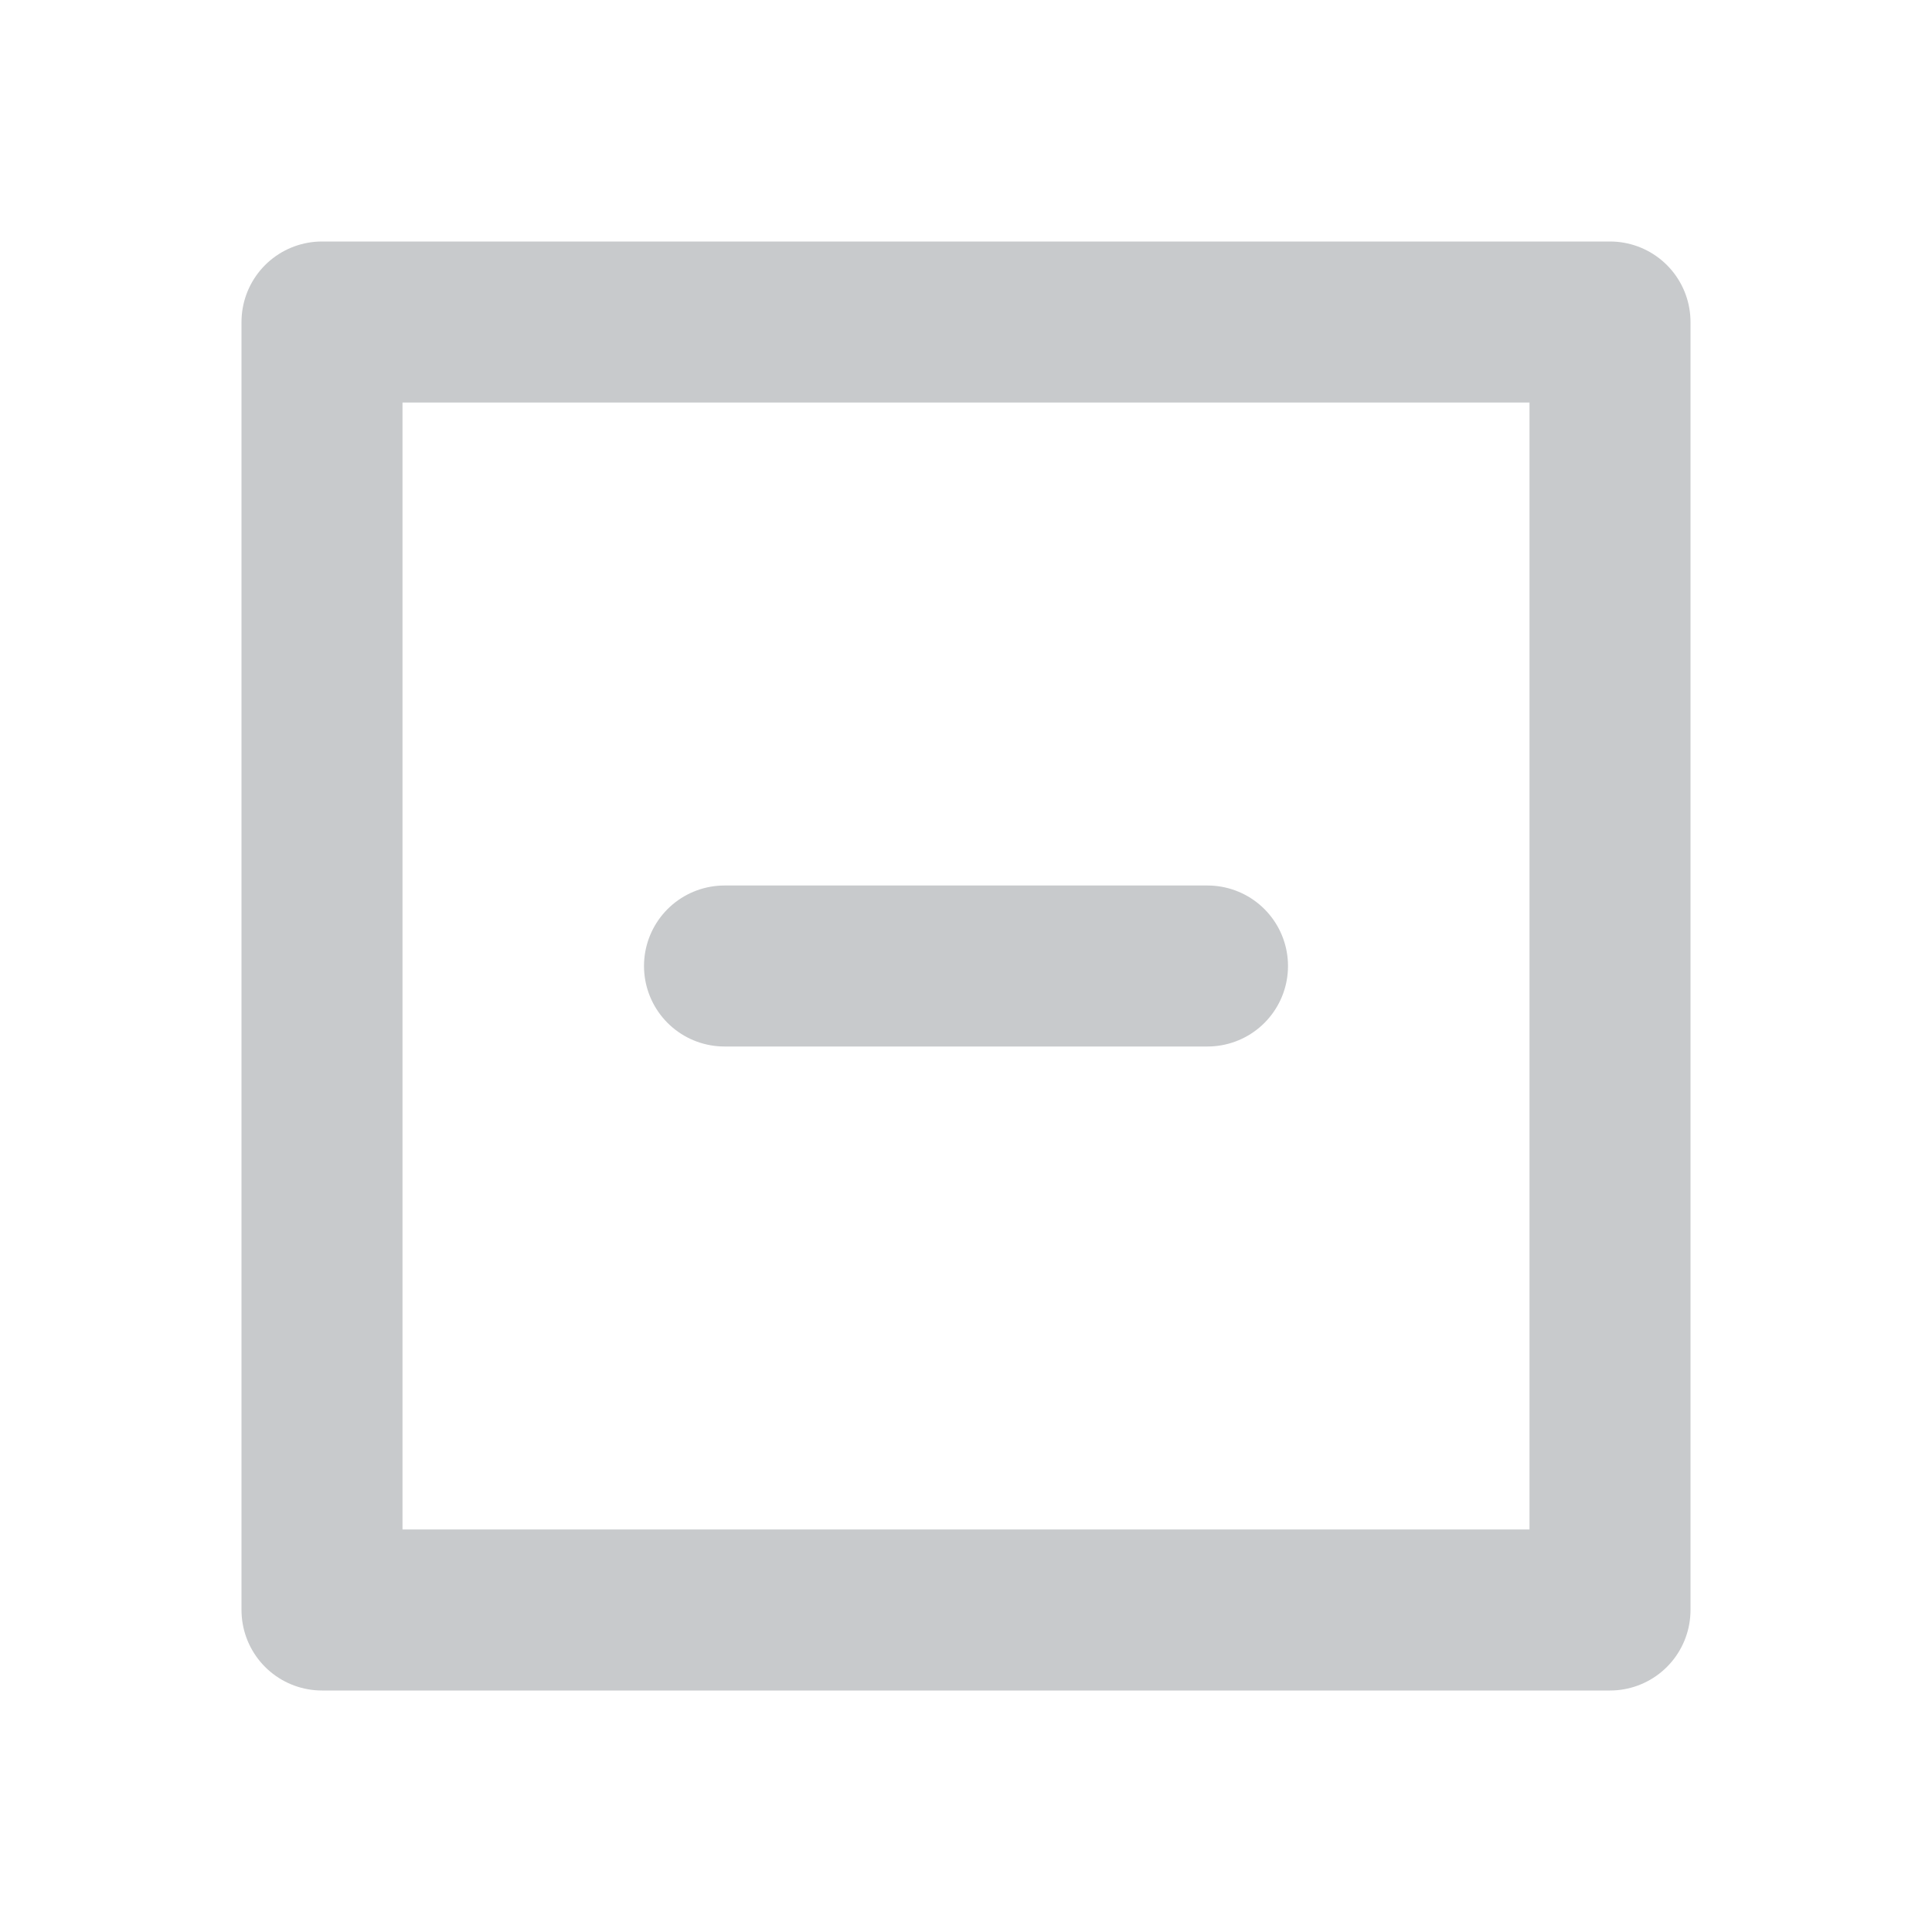
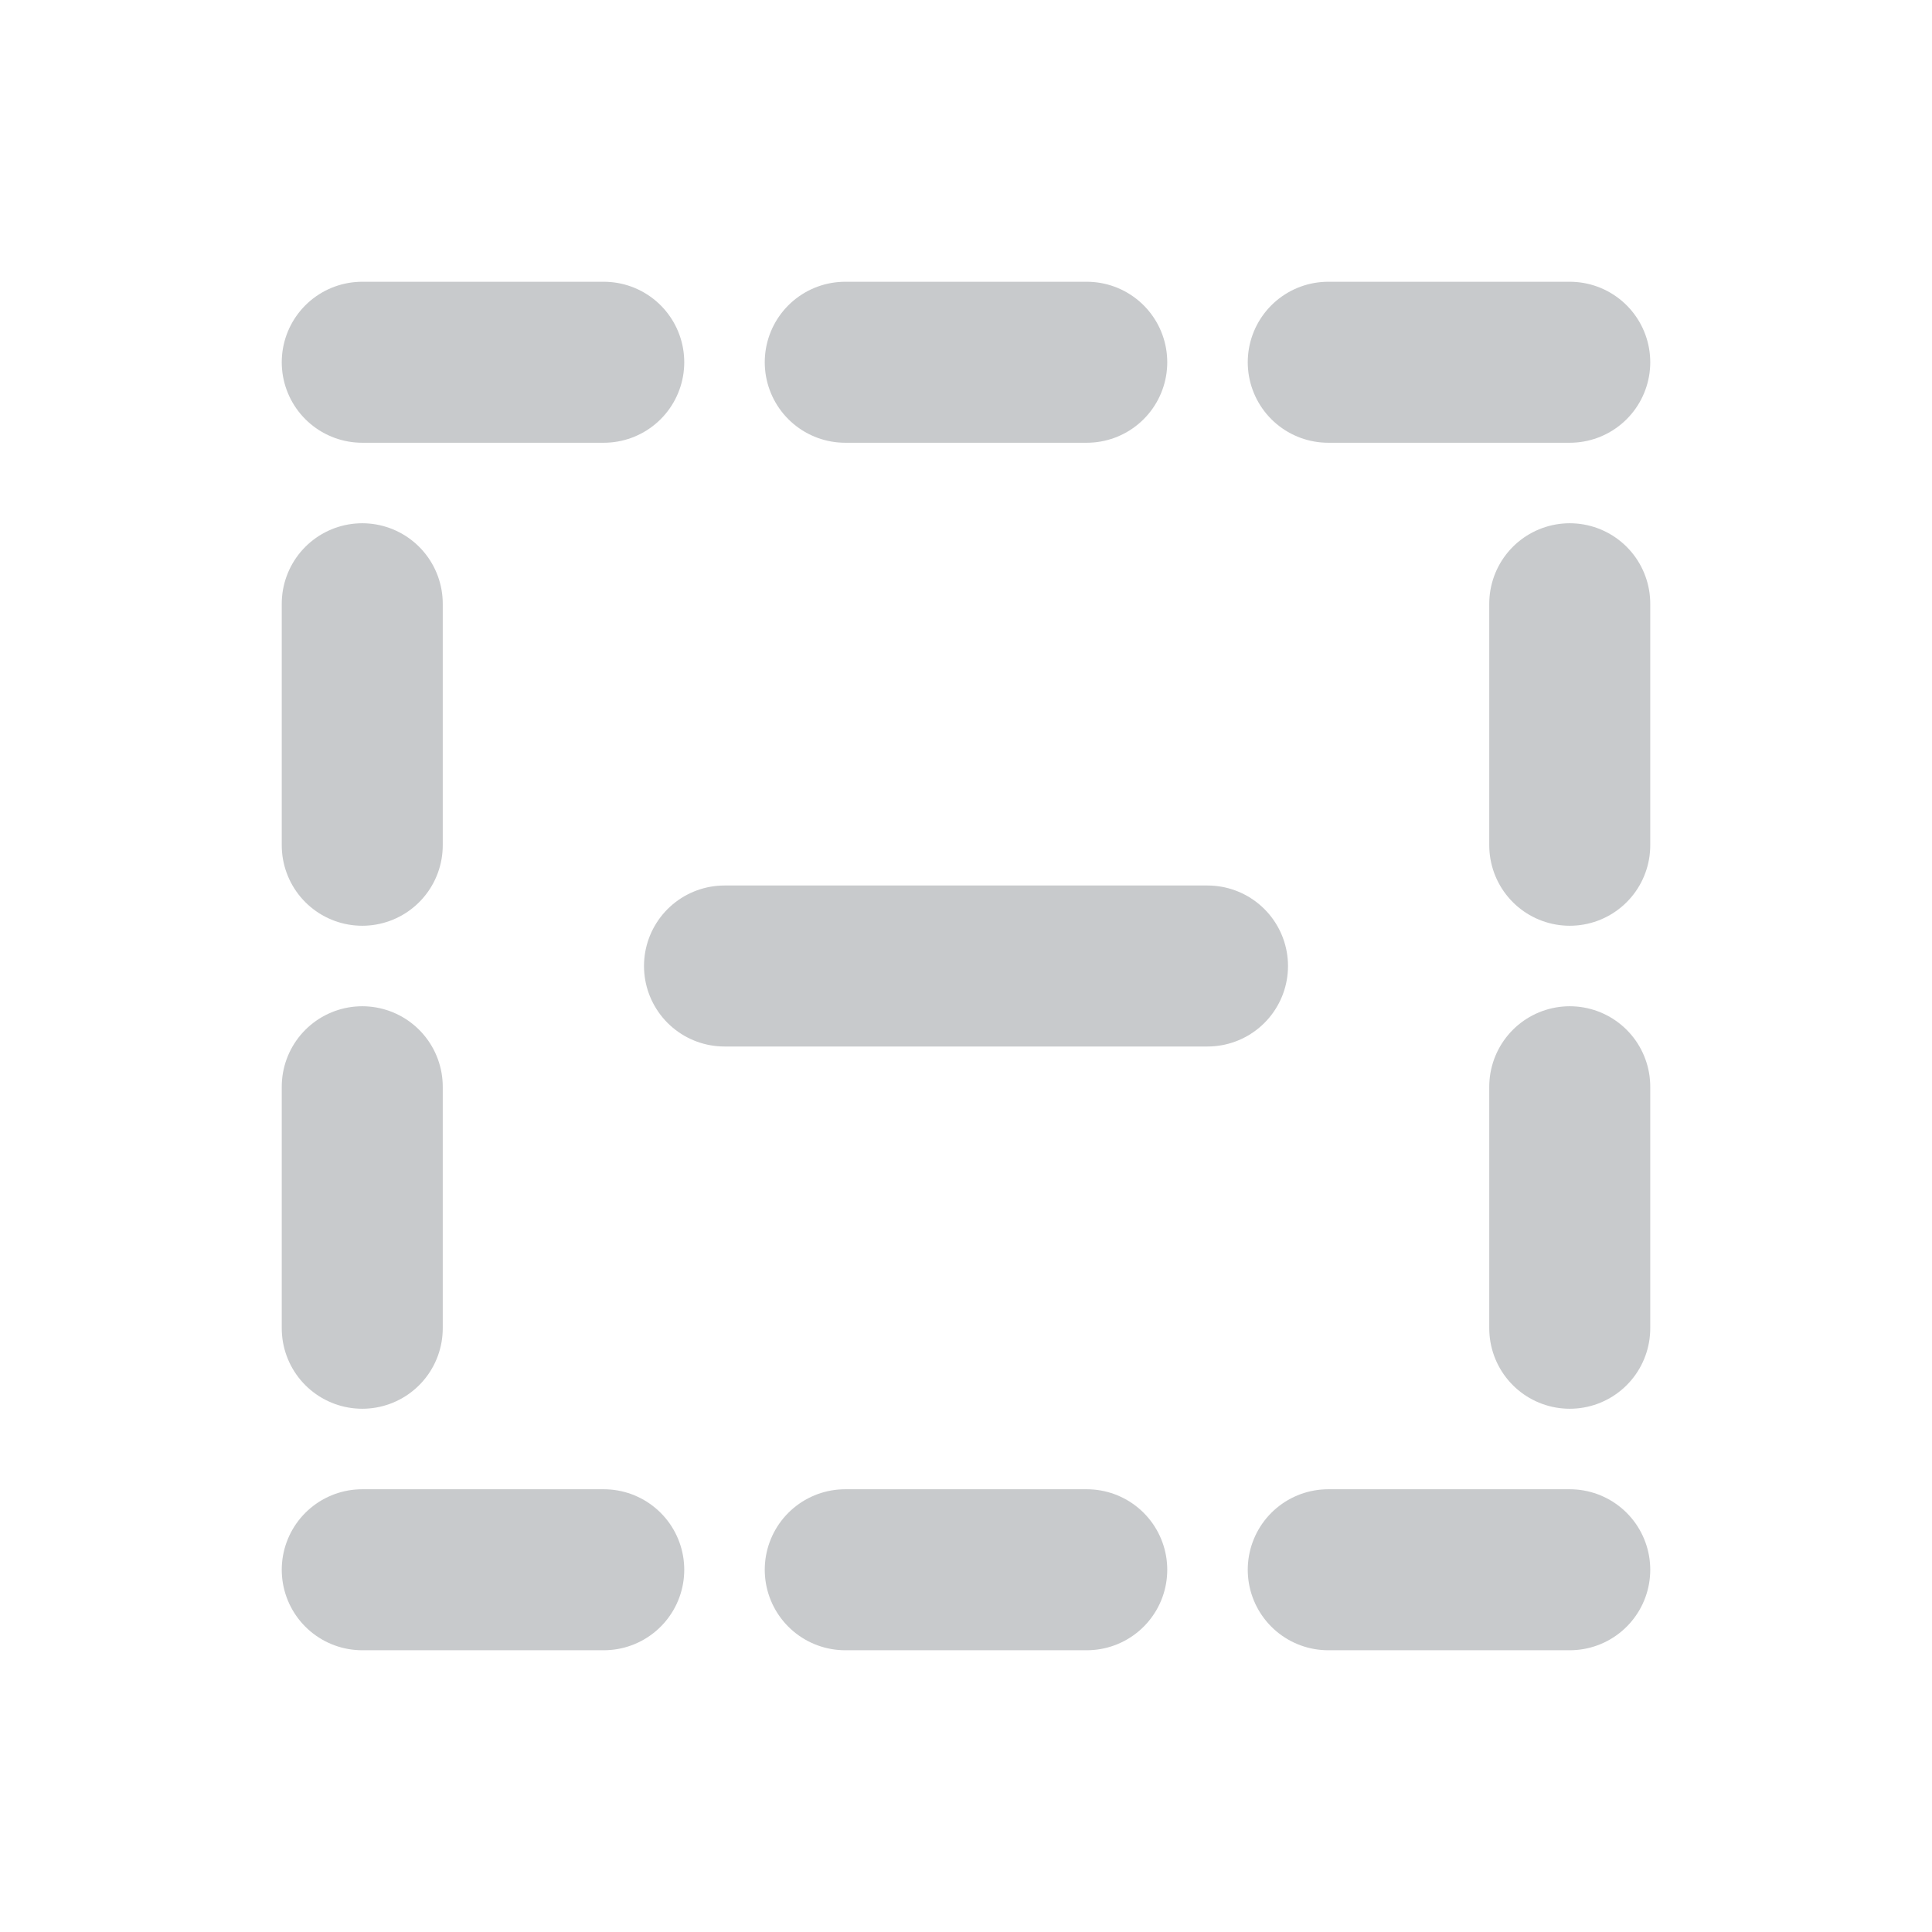
<svg xmlns="http://www.w3.org/2000/svg" width="24" height="24" viewBox="0 0 24 24" fill="none" stroke="#c8cacc" stroke-width="2" stroke-linecap="round" stroke-linejoin="round">
-   <rect x="4" y="4" width="16" height="16" />
+   <rect x="4.5" y="4.5" width="15" height="15" stroke-dasharray="3 3" />
  <path d="M9 12h6" />
</svg>
